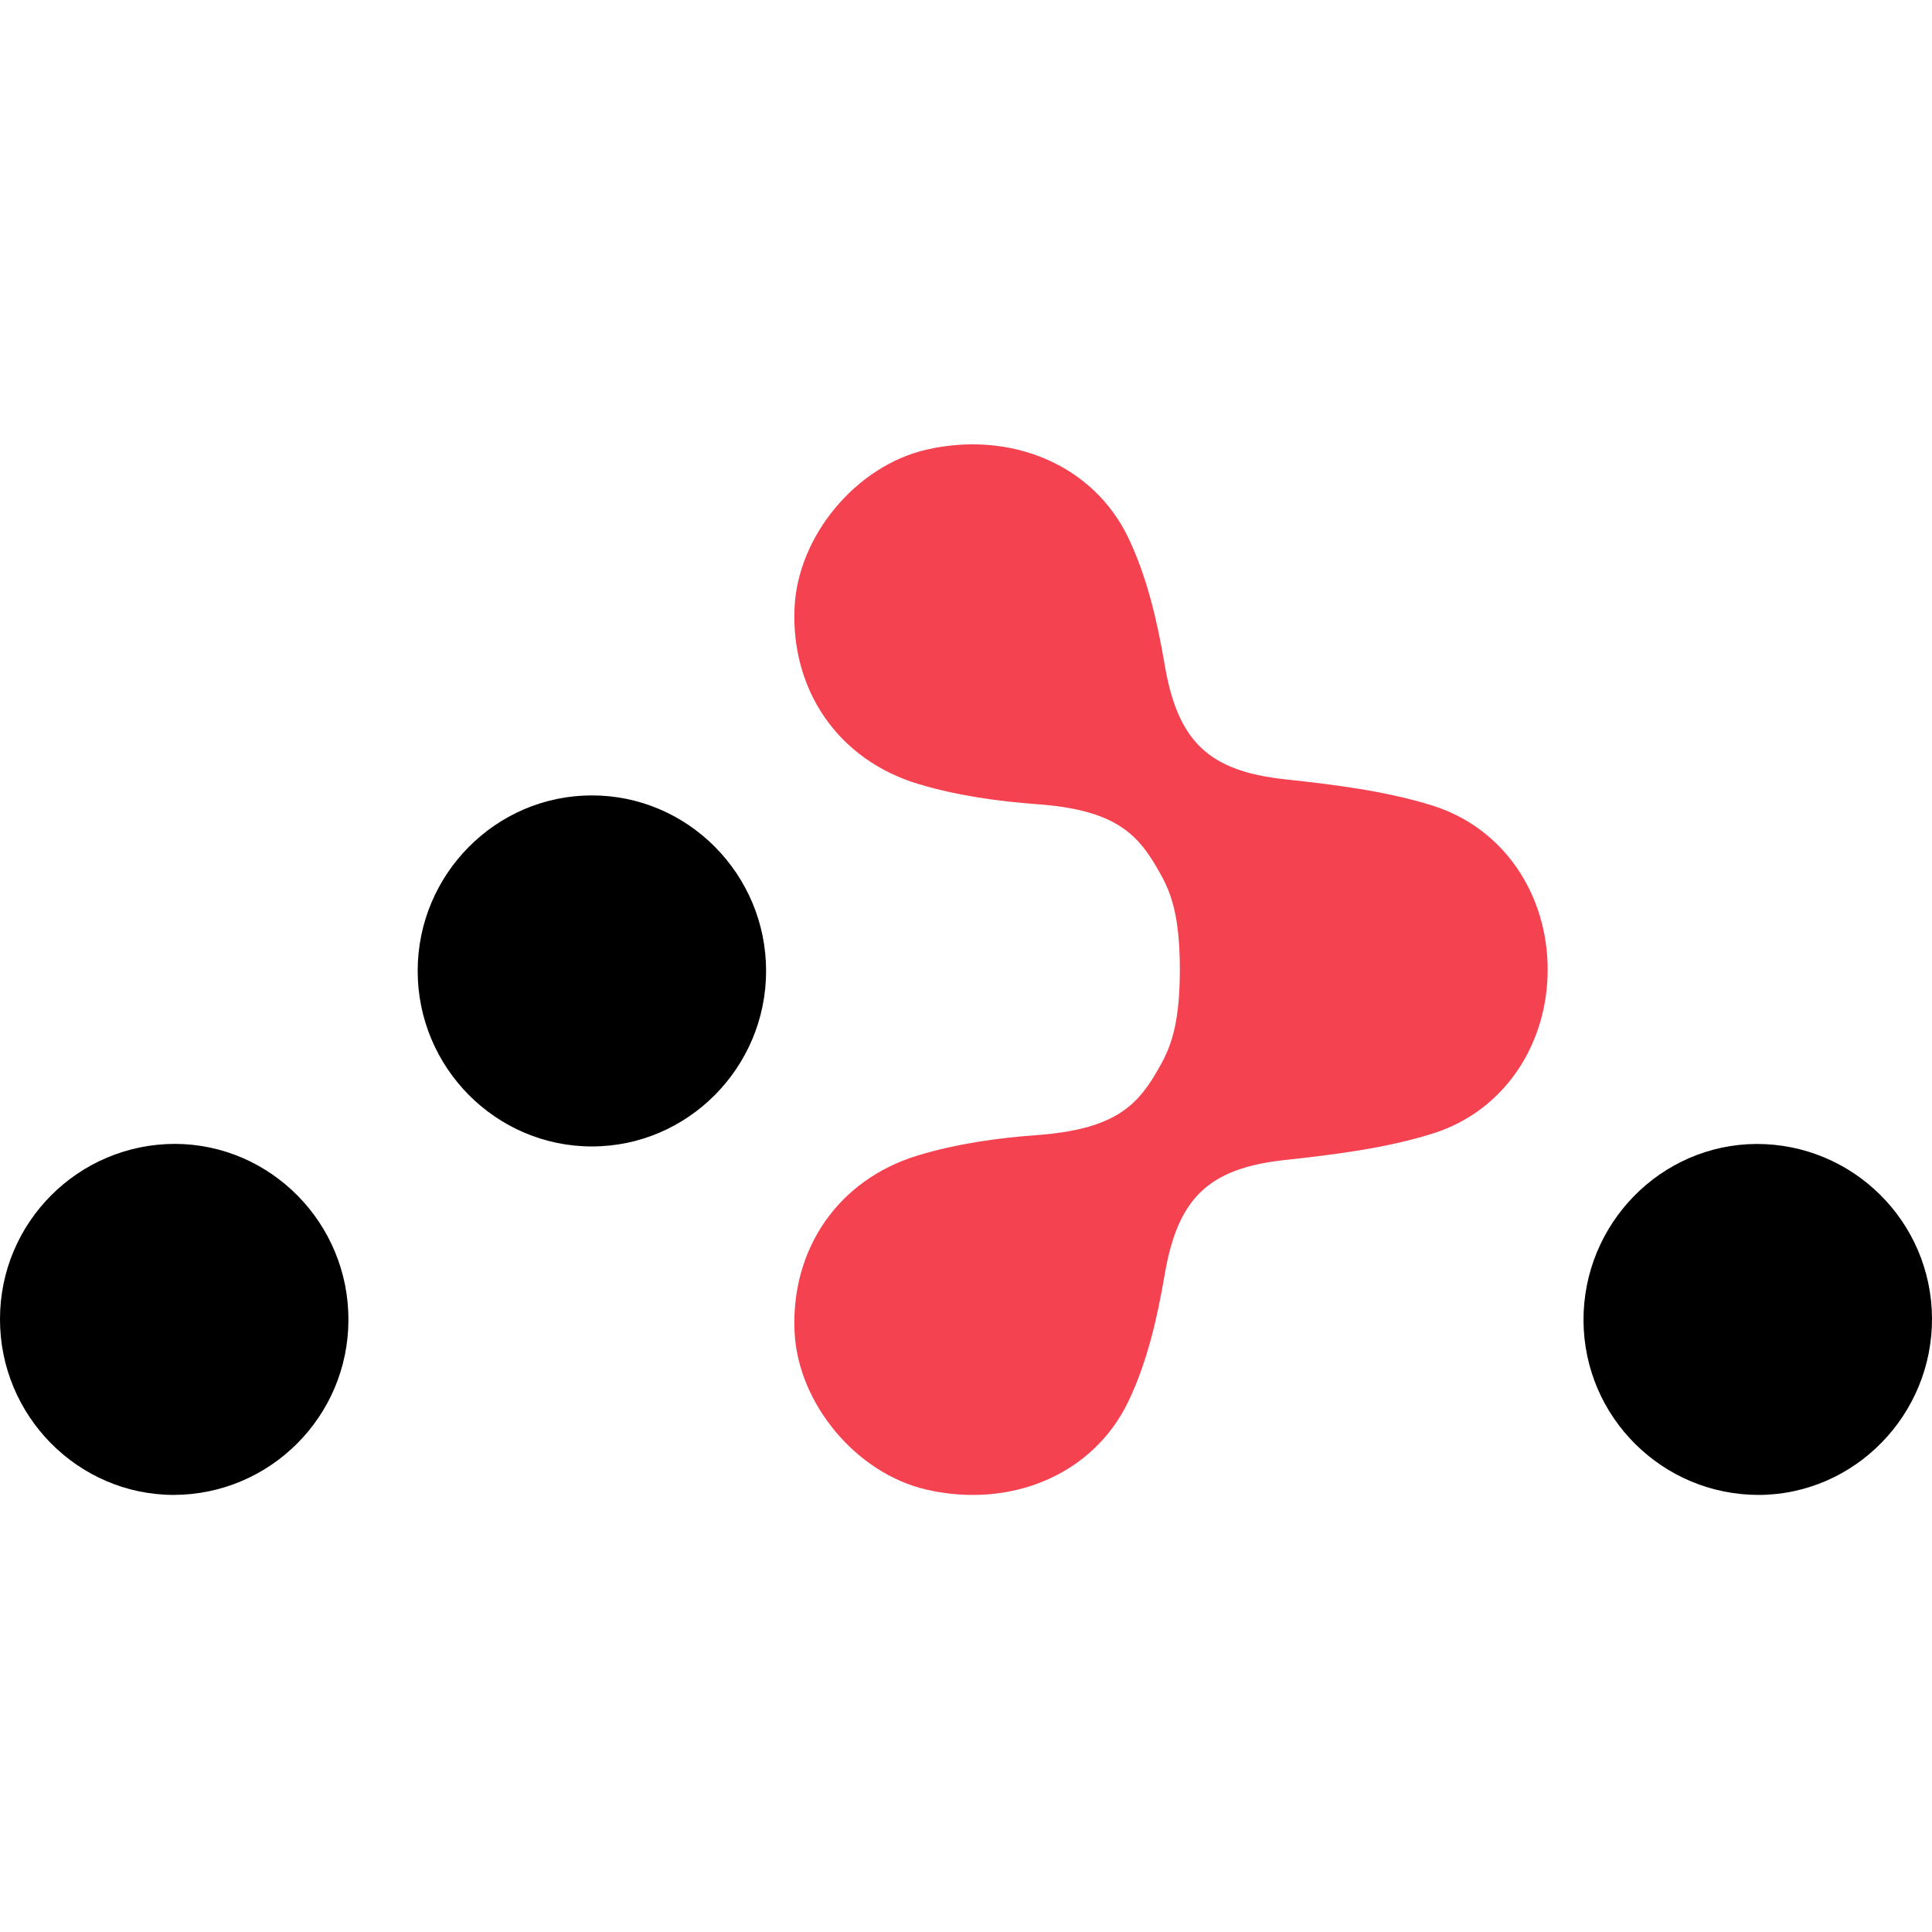
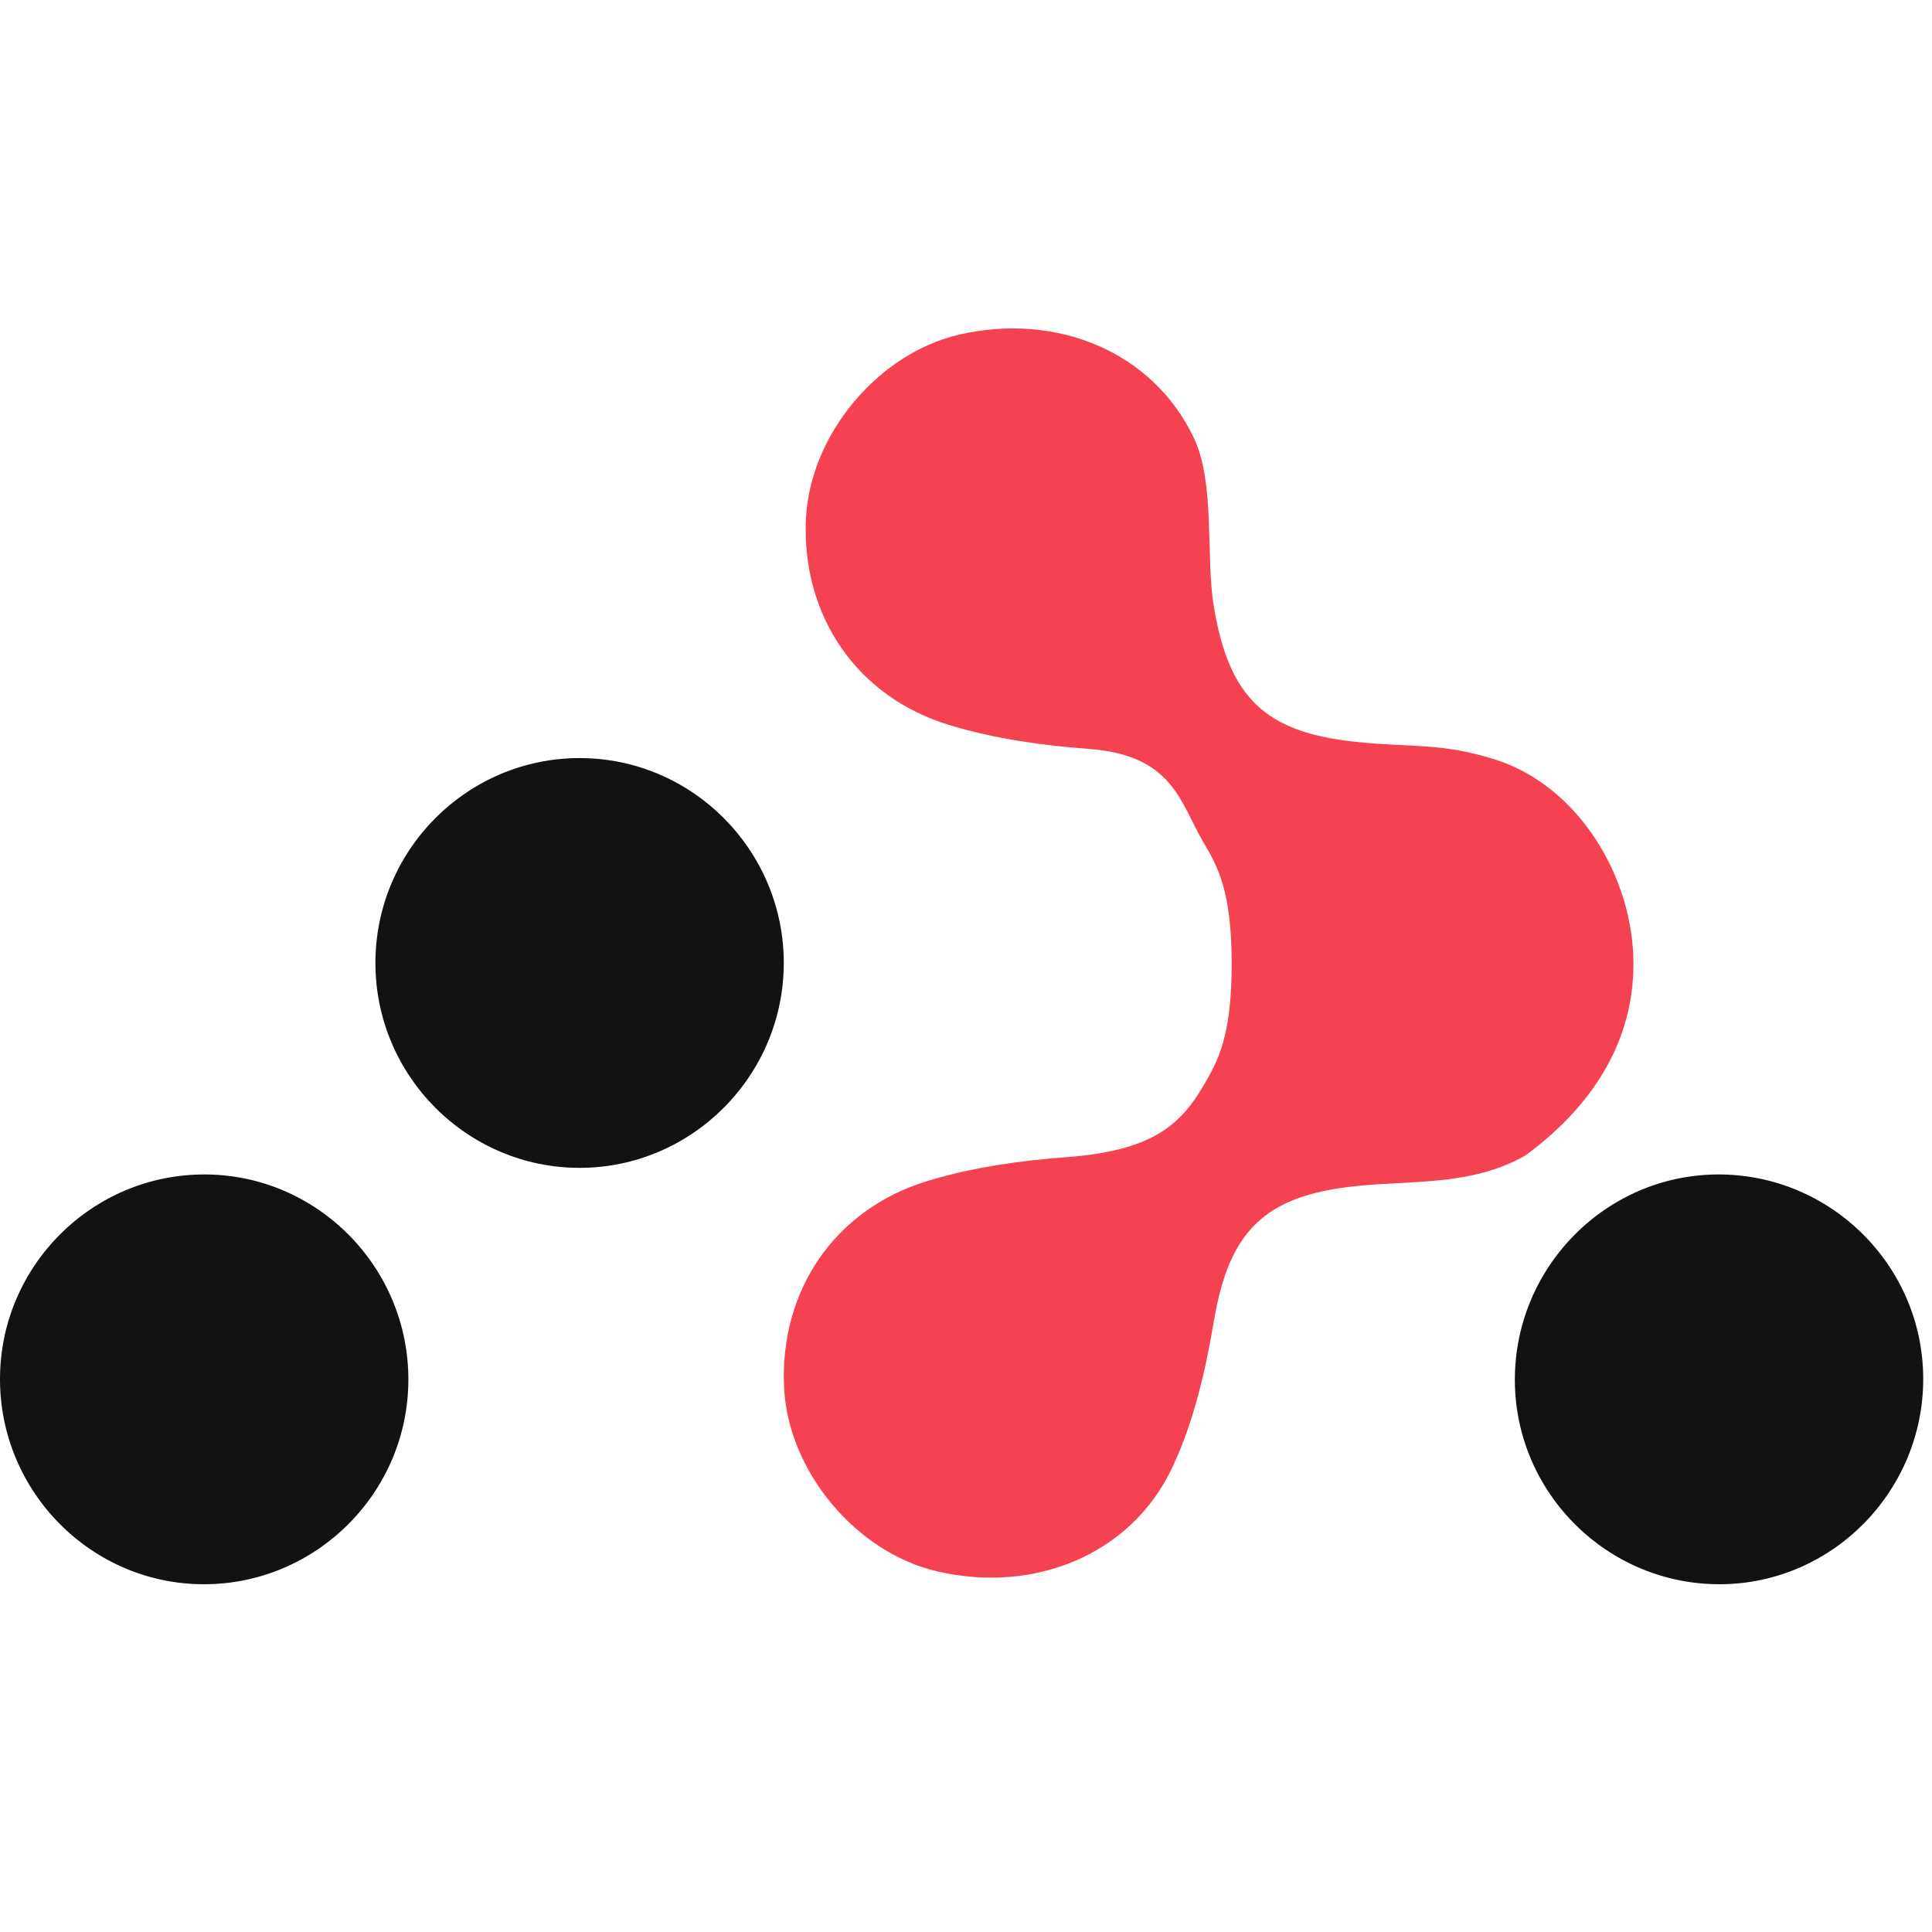
- <svg xmlns="http://www.w3.org/2000/svg" fill="none" viewBox="0 0 100 100">
-   <path fill="#000" d="M30.636 59.34c-4.968 0-9.017-4.082-9.017-9.085s4.05-9.085 9.017-9.085c4.968 0 9.017 4.081 9.017 9.085 0 5-4.053 9.085-9.017 9.085M8.985 77.377c-4.96-.01-9-4.11-8.985-9.113a9.067 9.067 0 0 1 9.05-9.057c4.964.011 9.002 4.11 8.984 9.118a9.07 9.07 0 0 1-9.049 9.052m82.066 0a9.07 9.07 0 0 1-9.089-9.017c-.025-5.01 3.996-9.124 8.953-9.149A9.07 9.07 0 0 1 100 68.225c.028 5.007-3.996 9.124-8.95 9.153" />
-   <path fill="#F44250" d="M74.15 41.698c-2.452-.764-5.072-1.083-7.642-1.361-3.974-.43-5.557-1.98-6.23-5.962-.378-2.223-.907-4.503-1.868-6.522-1.834-3.842-6.13-5.565-10.444-4.582-3.645.833-6.672 4.46-6.84 8.184-.193 4.246 2.237 7.874 6.412 9.125 1.983.597 4.092.893 6.161 1.047 3.8.275 5.068 1.408 6.094 3.138.65 1.094 1.276 2.17 1.276 5.422 0 3.256-.633 4.331-1.276 5.421-1.026 1.73-2.295 2.86-6.094 3.142-2.073.15-4.181.45-6.161 1.047-4.175 1.255-6.605 4.875-6.412 9.128.168 3.72 3.199 7.348 6.84 8.18 4.314.987 8.61-.739 10.444-4.581.965-2.016 1.49-4.3 1.869-6.523.675-3.98 2.258-5.529 6.23-5.96 2.572-.28 5.189-.601 7.64-1.366 3.72-1.162 5.958-4.632 5.958-8.488 0-3.853-2.237-7.32-5.958-8.489" />
+ <svg xmlns="http://www.w3.org/2000/svg" viewBox="0 0 128 128">
+   <path d="M99.04 50.315c-3.646-1.148-5.528-.761-9.351-1.18-5.91-.645-8.265-2.959-9.264-8.913-.559-3.324.101-8.191-1.326-11.204-2.729-5.746-9.115-8.323-15.53-6.852-5.417 1.244-9.924 6.666-10.174 12.232-.285 6.355 3.33 11.778 9.537 13.65 2.95.89 6.083 1.338 9.163 1.565 5.649.413 6.083 3.558 7.61 6.147.964 1.632 1.897 3.24 1.897 8.107s-.939 6.474-1.896 8.106c-1.528 2.583-3.413 4.275-9.062 4.693-3.08.228-6.22.676-9.162 1.567-6.208 1.877-9.823 7.293-9.538 13.649.25 5.566 4.757 10.988 10.174 12.232 6.415 1.476 12.801-1.106 15.53-6.852 1.433-3.013 2.218-6.427 2.777-9.75 1.005-5.955 3.36-8.269 9.264-8.915 3.823-.418 7.78 0 11.363-2.038 3.785-2.77 7.168-6.93 7.168-12.692 0-5.764-3.645-11.806-9.18-13.552z" fill="#F44250" />
+   <path d="M38.4 77.373c-7.45 0-13.528-6.098-13.528-13.575 0-7.476 6.077-13.574 13.527-13.574 7.45 0 13.528 6.098 13.528 13.574 0 7.47-6.083 13.575-13.528 13.575zM13.48 104.96C6.04 104.942-.018 98.82 0 91.337c.018-7.47 6.119-13.55 13.575-13.526 7.444.018 13.503 6.14 13.48 13.622-.018 7.464-6.12 13.545-13.575 13.527zm100.512 0c-7.462.041-13.586-6.015-13.629-13.473-.041-7.488 5.994-13.634 13.426-13.676 7.462-.042 13.587 6.014 13.629 13.472.041 7.482-5.994 13.635-13.426 13.677z" fill="#121212" />
</svg>
